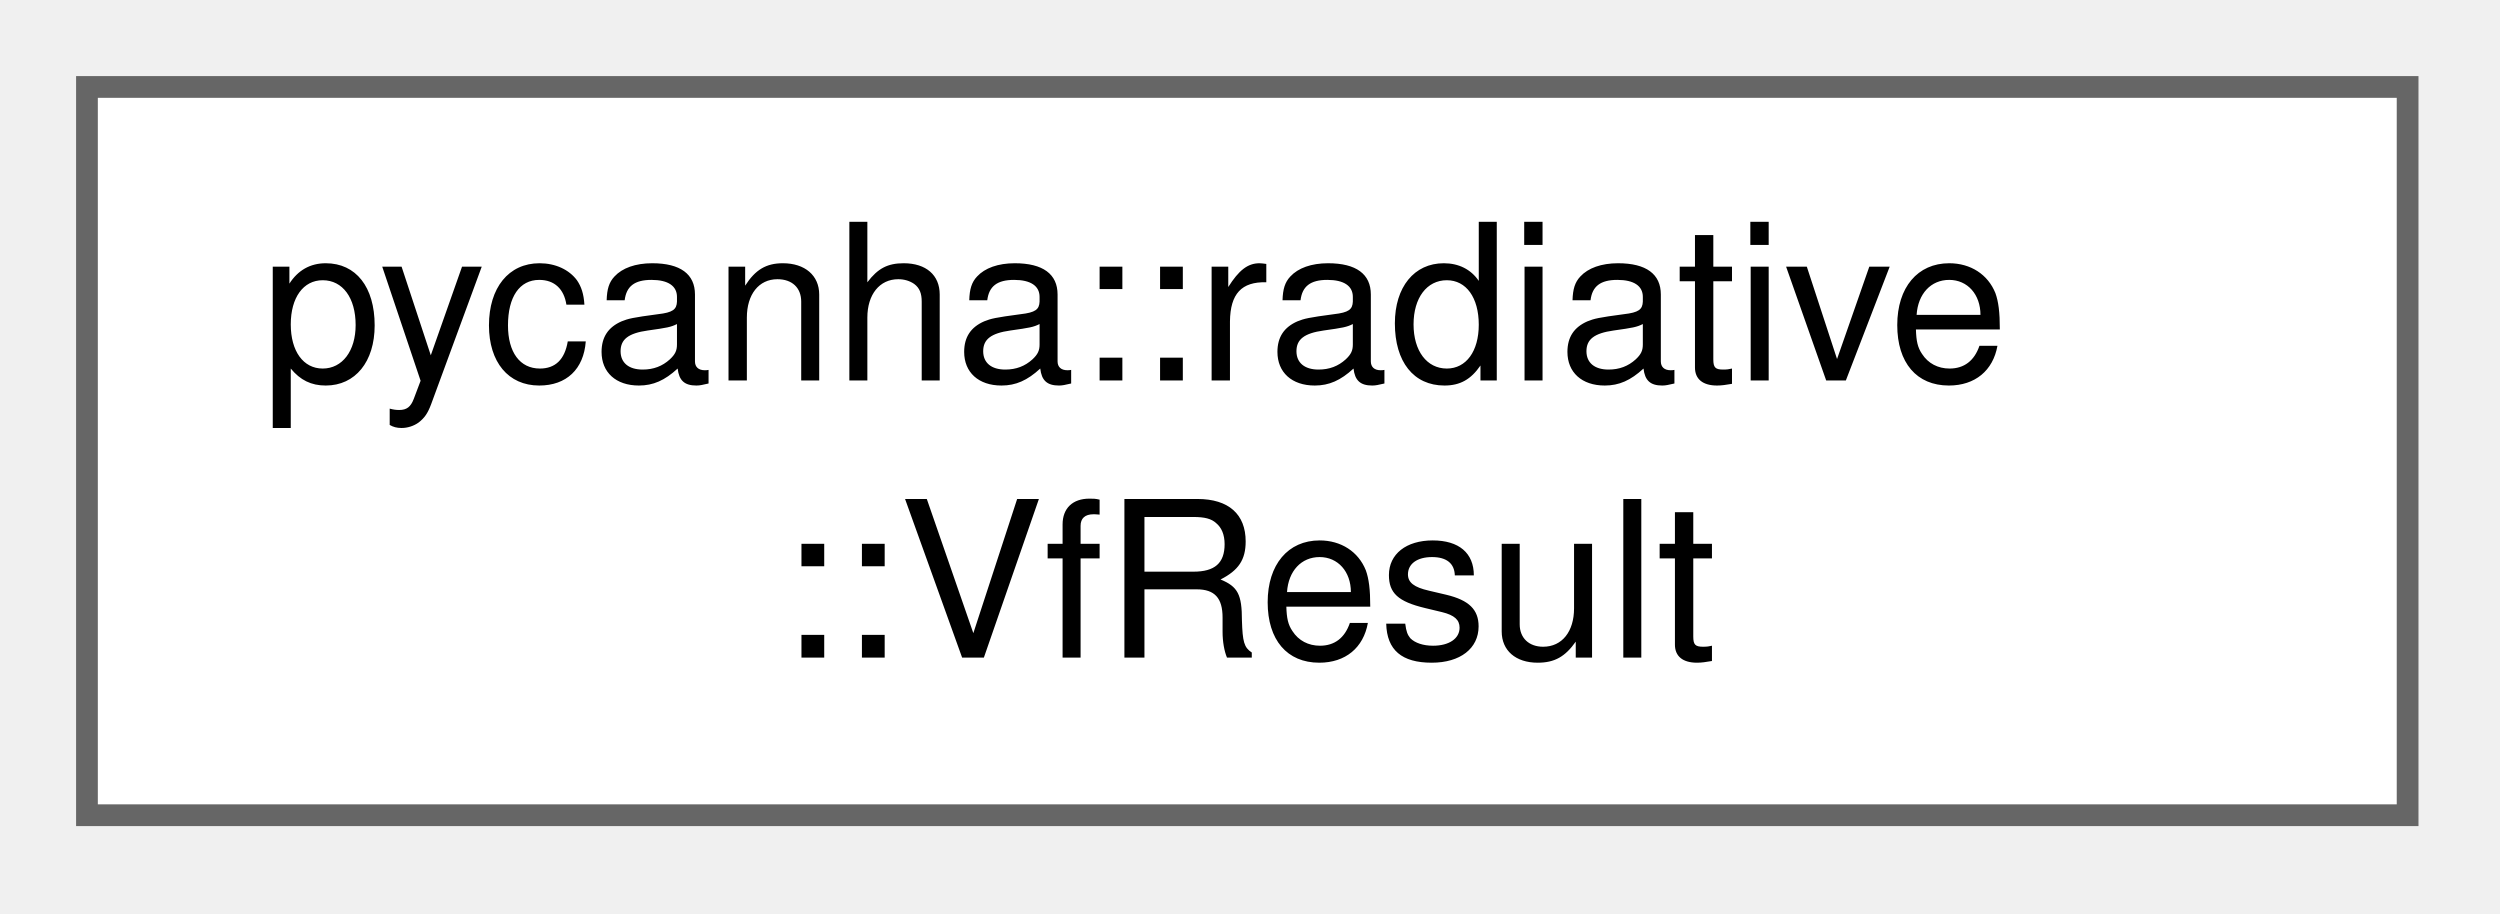
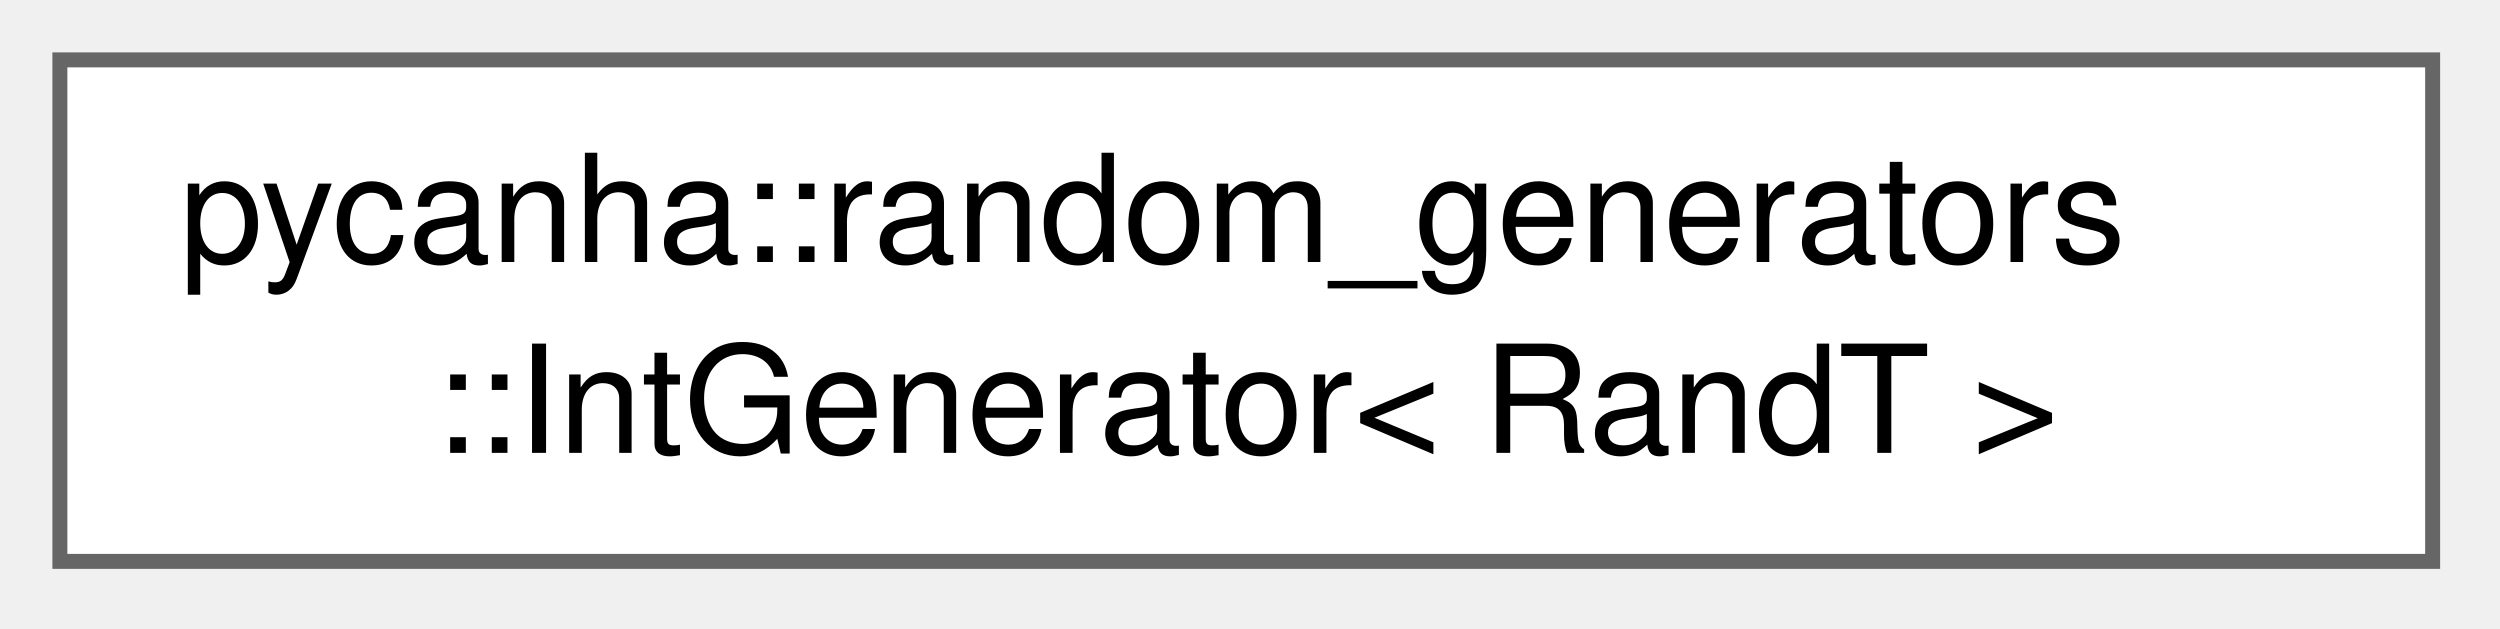
- <svg xmlns="http://www.w3.org/2000/svg" xmlns:xlink="http://www.w3.org/1999/xlink" width="115pt" height="42pt" viewBox="0.00 0.00 115.00 42.00">
+ <svg xmlns="http://www.w3.org/2000/svg" xmlns:xlink="http://www.w3.org/1999/xlink" width="167pt" height="42pt" viewBox="0.00 0.00 167.00 42.00">
  <g id="graph0" class="graph" transform="scale(1 1) rotate(0) translate(4 37.5)">
    <g id="Node000000" class="node">
      <g id="a_Node000000">
-         <a xlink:href="structpycanha_1_1radiative_1_1VfResult.html" target="_top" xlink:title=" ">
-           <polygon fill="white" stroke="#666666" points="106.75,-33.5 0,-33.5 0,0 106.75,0 106.75,-33.5" />
-           <text xml:space="preserve" text-anchor="start" x="8" y="-20" font-family="Helvetica,sans-Serif" font-size="10.00">pycanha::radiative</text>
-           <text xml:space="preserve" text-anchor="middle" x="53.38" y="-7.25" font-family="Helvetica,sans-Serif" font-size="10.00">::VfResult</text>
+         <a xlink:href="classpycanha_1_1random__generators_1_1IntGenerator.html" target="_top" xlink:title=" ">
+           <polygon fill="white" stroke="#666666" points="158.5,-33.5 0,-33.5 0,0 158.5,0 158.5,-33.5" />
+           <text xml:space="preserve" text-anchor="start" x="8" y="-20" font-family="Helvetica,sans-Serif" font-size="10.00">pycanha::random_generators</text>
+           <text xml:space="preserve" text-anchor="middle" x="79.25" y="-7.25" font-family="Helvetica,sans-Serif" font-size="10.00">::IntGenerator&lt; RandT &gt;</text>
        </a>
      </g>
    </g>
  </g>
</svg>
